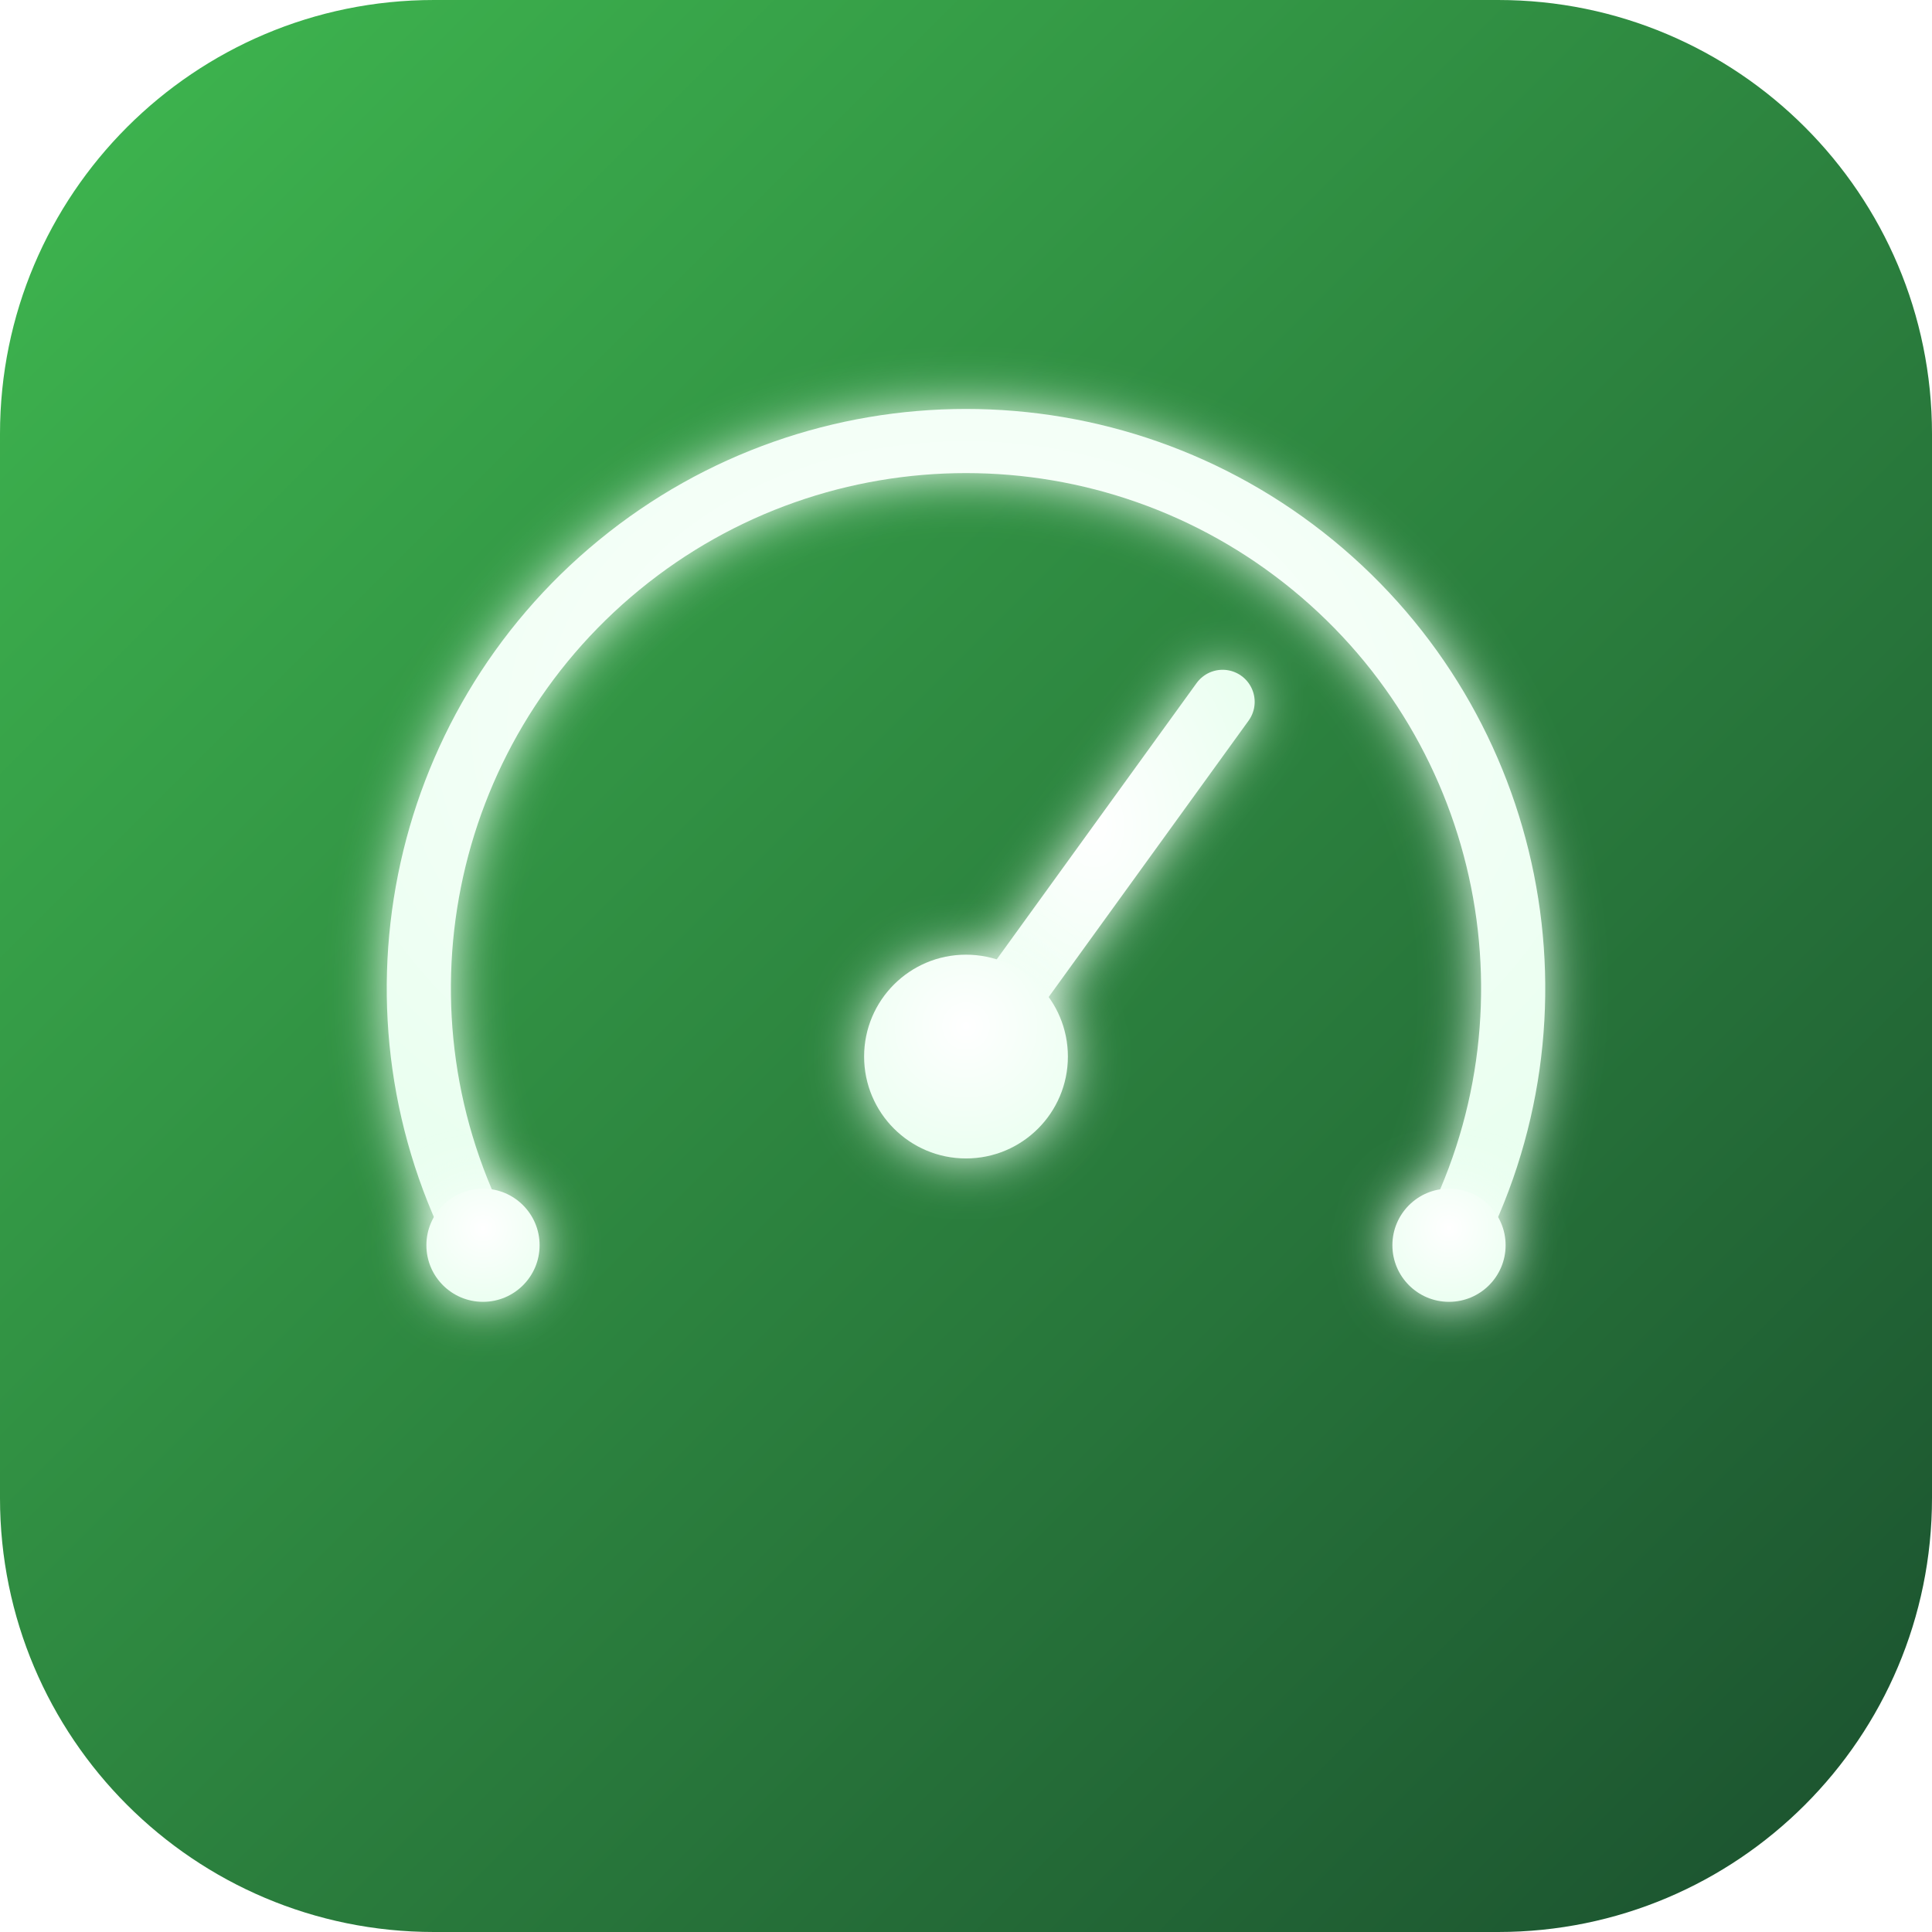
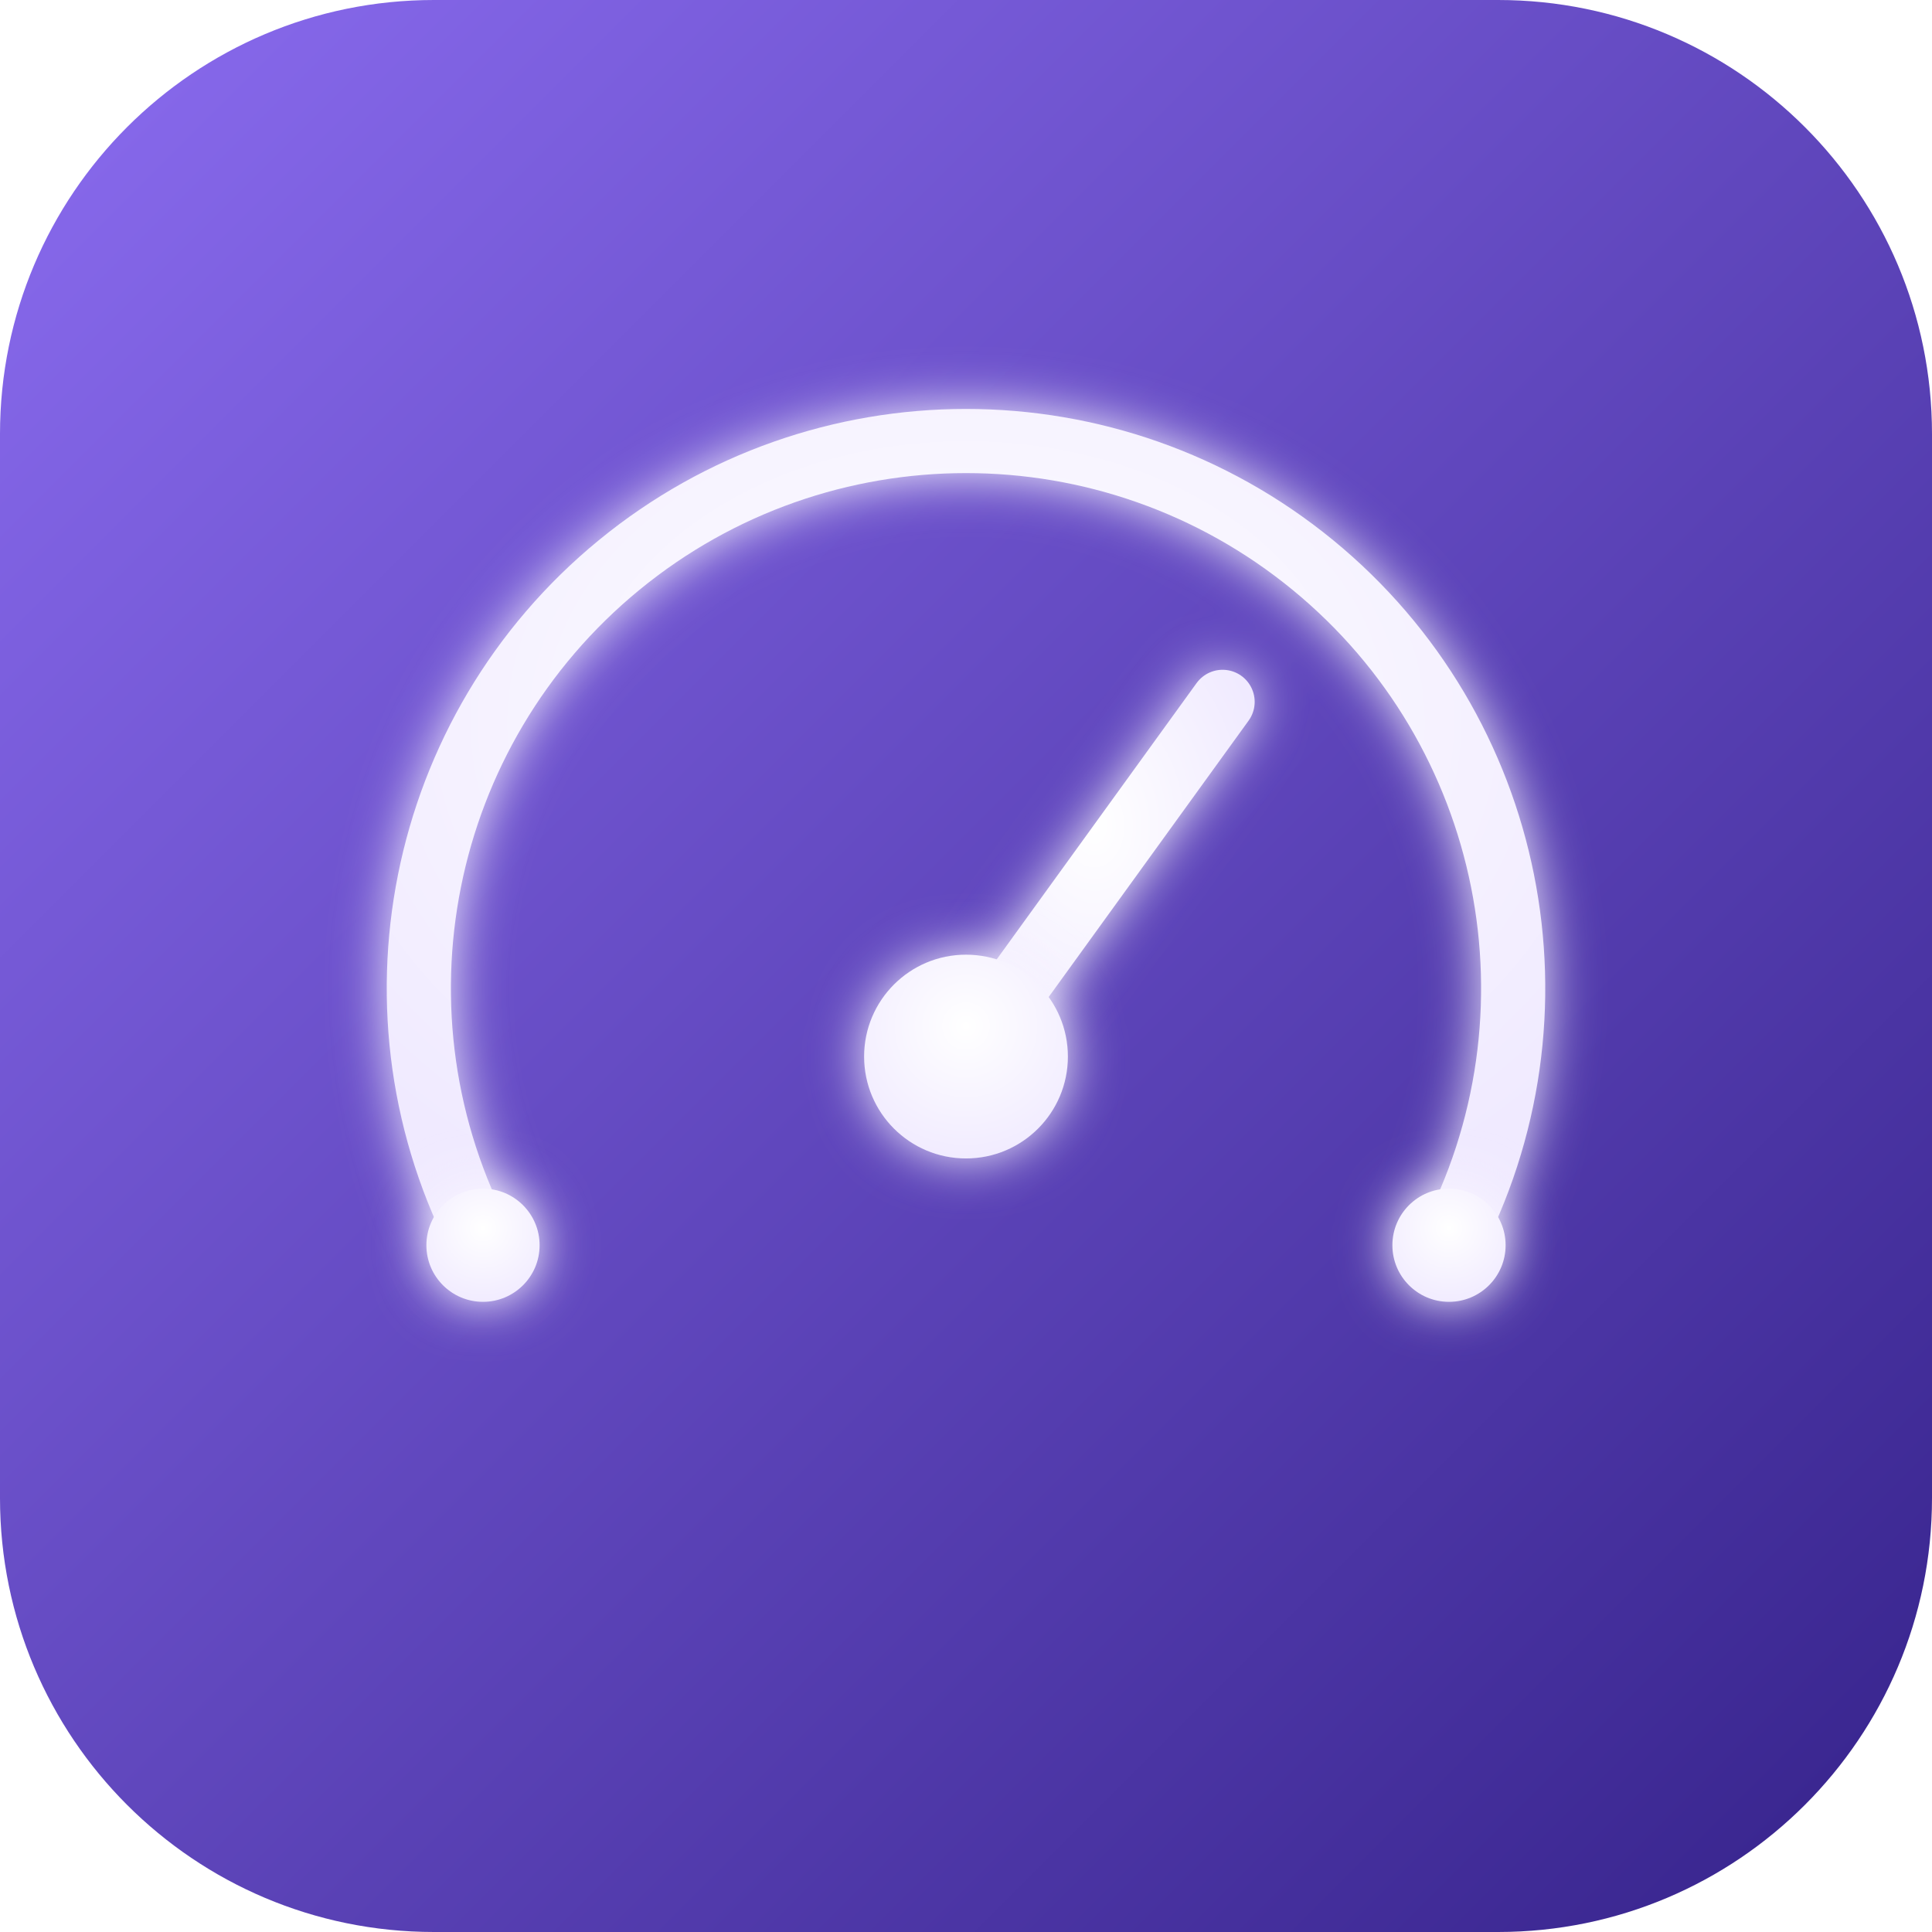
<svg xmlns="http://www.w3.org/2000/svg" width="1024" height="1024" viewBox="0 0 1024 1024">
  <defs>
    <linearGradient id="bg" x1="0%" y1="0%" x2="100%" y2="100%">
-       <stop offset="0%" stop-color="#3fb950" />
-       <stop offset="100%" stop-color="#1a4f2e" />
+       <stop offset="0%" stop-color="#8b6cf0" />
+       <stop offset="100%" stop-color="#35228a" />
    </linearGradient>
    <radialGradient id="glow" cx="50%" cy="35%" r="70%">
      <stop offset="0%" stop-color="#ffffff" />
-       <stop offset="100%" stop-color="#eafff0" />
+       <stop offset="100%" stop-color="#f0eaff" />
    </radialGradient>
    <filter id="soft" x="-50%" y="-50%" width="200%" height="200%">
      <feGaussianBlur stdDeviation="14" result="b" />
      <feMerge>
        <feMergeNode in="b" />
        <feMergeNode in="SourceGraphic" />
      </feMerge>
    </filter>
  </defs>
  <rect x="0" y="0" width="1024" height="1024" rx="230" fill="url(#bg)" />
  <g filter="url(#soft)" fill="none" stroke="url(#glow)" stroke-width="34" stroke-linecap="round" stroke-linejoin="round">
    <path d="M 256 660 A 290 290 0 1 1 768 660" />
    <path d="M 512 560 L 648 372" />
  </g>
  <g filter="url(#soft)">
    <circle cx="512" cy="560" r="54" fill="url(#glow)" />
    <circle cx="256" cy="660" r="30" fill="url(#glow)" />
    <circle cx="768" cy="660" r="30" fill="url(#glow)" />
  </g>
</svg>
